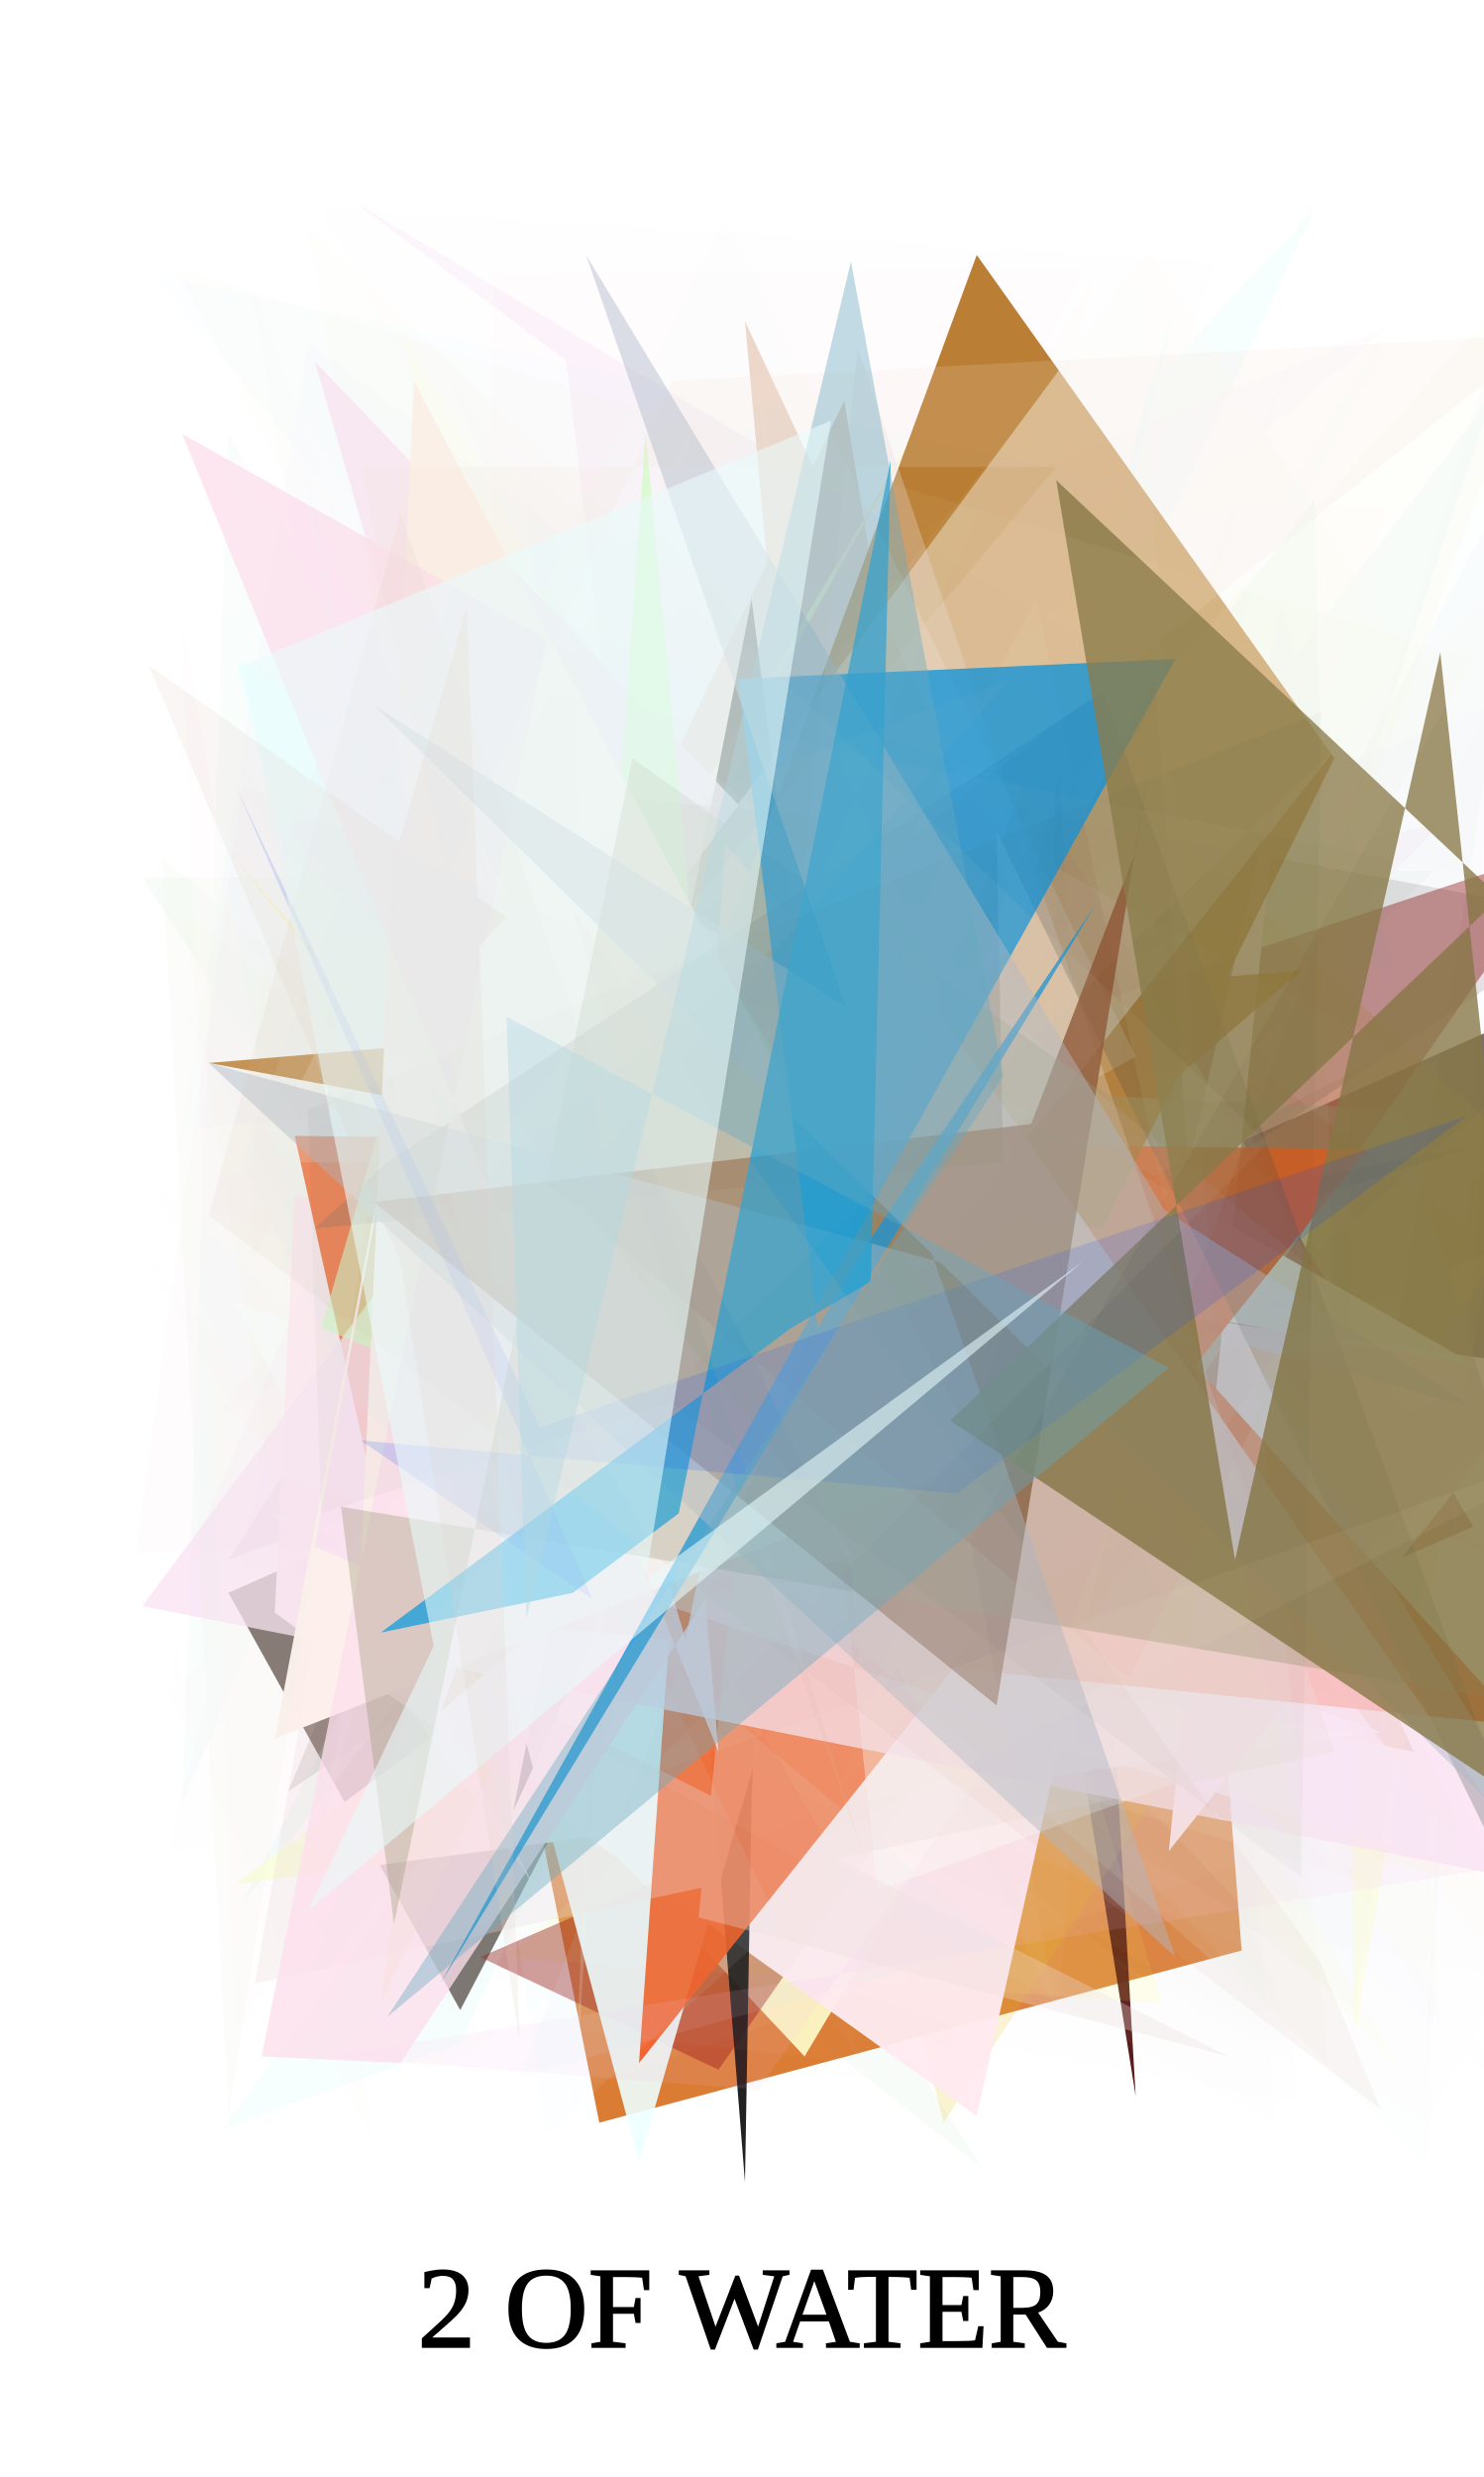
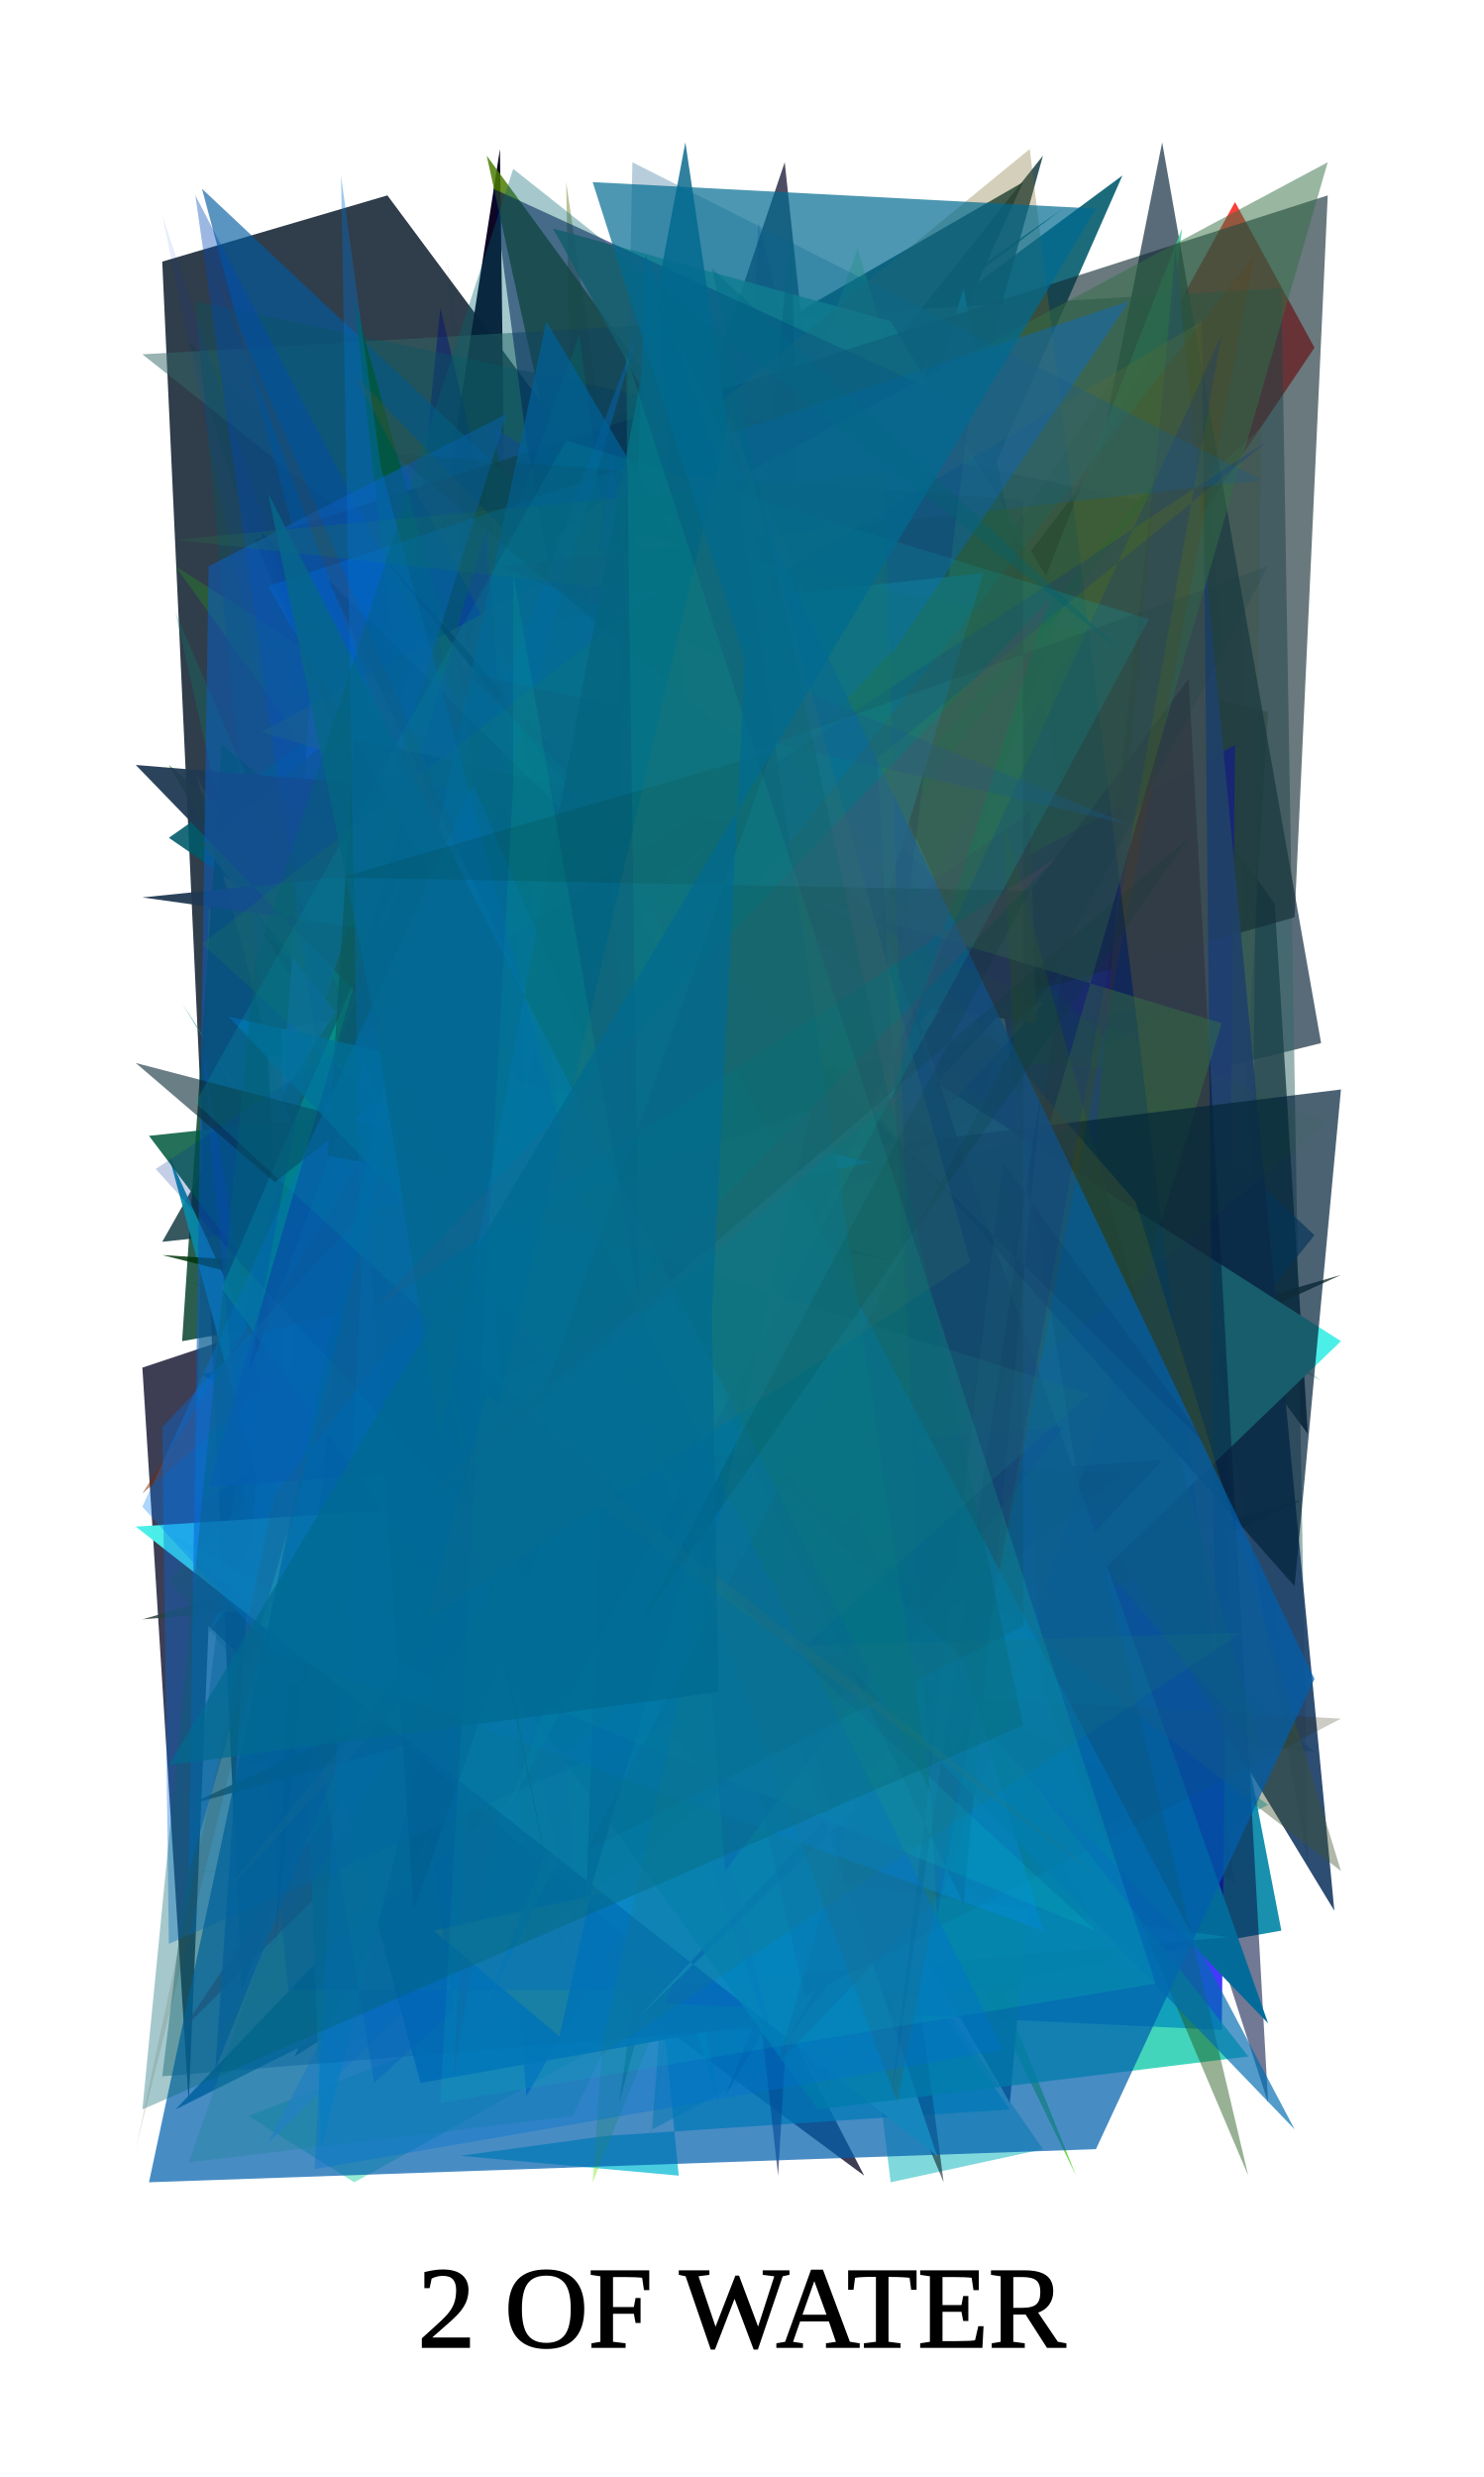
<svg xmlns="http://www.w3.org/2000/svg" width="896" height="1496" viewBox="0 -1400 896 1496" style="font-size:70;font-family:Poor Richard, Times New Roman;stroke:black;stroke-width:1;fill:none">
  <defs>
</defs>
-   <path d="M594,-750 L806,-954 L102,-570 L206,-1034 L470,-906 L526,-650 Z" stroke-width="0" fill="#e8f2f5" fill-opacity="0.035" />
-   <path d="M466,-1158 L506,-186 L778,-594 L866,-494 L302,-874 L182,-814 Z" stroke-width="0" fill="#ece1ff" fill-opacity="0.016" />
-   <path d="M734,-250 L118,-1254 L606,-822 L878,-1270 L322,-206 L742,-466 Z" stroke-width="0" fill="#f8fff5" fill-opacity="0.043" />
-   <path d="M474,-690 L626,-246 L538,-1062 L934,-202 L310,-314 L498,-718 Z" stroke-width="0" fill="#cabb94" fill-opacity="0.004" />
-   <path d="M170,-82 L462,-470 L206,-1014 L446,-910 L354,-934 L414,-250 Z" stroke-width="0" fill="#f8fef5" fill-opacity="0.055" />
-   <path d="M818,-186 L958,-1070 L930,-658 L314,-1118 L398,-506 L206,-670 Z" stroke-width="0" fill="#eef2f5" fill-opacity="0.161" />
-   <path d="M106,-946 L442,-438 L642,-1050 L134,-674 L226,-538 L214,-386 Z" stroke-width="0" fill="#23a25b" fill-opacity="0.0" />
-   <path d="M810,-734 L234,-234 L782,-130 L794,-950 L838,-1094 L206,-1070 Z" stroke-width="0" fill="#f9c9e1" fill-opacity="0.004" />
-   <path d="M574,-634 L202,-790 L870,-902 L658,-686 L534,-618 L962,-434 Z" stroke-width="0" fill="#e79fd3" fill-opacity="0.082" />
-   <path d="M434,-1018 L870,-302 L234,-678 L802,-282 L722,-606 L198,-526 Z" stroke-width="0" fill="#d6eee9" fill-opacity="0.067" />
-   <path d="M782,-730 L798,-746 L342,-982 L142,-998 L574,-426 L178,-226 Z" stroke-width="0" fill="#e6f7ea" fill-opacity="0.106" />
-   <path d="M678,-218 L138,-1138 L110,-310 L318,-806 L254,-814 L710,-406 Z" stroke-width="0" fill="#d6f7ed" fill-opacity="0.137" />
-   <path d="M410,-234 L594,-90 L86,-870 L866,-874 L242,-258 L582,-1014 Z" stroke-width="0" fill="#eaf7ea" fill-opacity="0.302" />
-   <path d="M510,-1158 L186,-478 L854,-342 L450,-1206 L522,-422 L606,-574 Z" stroke-width="0" fill="#af4908" fill-opacity="0.494" />
-   <path d="M166,-502 L582,-750 L318,-498 L382,-966 L538,-258 L94,-686 Z" stroke-width="0" fill="#b5eee0" fill-opacity="0.012" />
-   <path d="M502,-670 L830,-602 L246,-698 L362,-118 L750,-222 L722,-586 Z" stroke-width="0" fill="#d15b02" fill-opacity="0.8" />
-   <path d="M258,-1138 L754,-438 L270,-1174 L442,-762 L774,-198 L170,-634 Z" stroke-width="0" fill="#e2e7cb" fill-opacity="0.008" />
-   <path d="M122,-1010 L946,-1094 L250,-266 L386,-754 L518,-158 L190,-610 Z" stroke-width="0" fill="#ece8e8" fill-opacity="0.027" />
-   <path d="M638,-966 L634,-618 L450,-222 L314,-678 L582,-782 L686,-134 Z" stroke-width="0" fill="#480502" fill-opacity="0.925" />
-   <path d="M194,-1274 L534,-650 L734,-426 L106,-678 L606,-866 L734,-1242 Z" stroke-width="0" fill="#fde0fb" fill-opacity="0.031" />
-   <path d="M978,-1002 L150,-494 L478,-130 L902,-182 L242,-374 L298,-1106 Z" stroke-width="0" fill="#d9ba79" fill-opacity="0.0" />
-   <path d="M950,-342 L206,-90 L126,-878 L186,-1126 L82,-674 L650,-658 Z" stroke-width="0" fill="#f7faf7" fill-opacity="0.035" />
-   <path d="M378,-278 L498,-754 L102,-378 L226,-102 L154,-638 L142,-378 Z" stroke-width="0" fill="#fbe8eb" fill-opacity="0.024" />
-   <path d="M186,-722 L678,-750 L930,-190 L526,-646 L214,-446 L830,-262 Z" stroke-width="0" fill="#f7f9e6" fill-opacity="0.098" />
-   <path d="M290,-434 L226,-354 L110,-1026 L142,-170 L654,-1238 L298,-1234 Z" stroke-width="0" fill="#fffcfe" fill-opacity="0.498" />
-   <path d="M698,-990 L278,-186 L138,-438 L946,-798 L970,-590 L738,-386 Z" stroke-width="0" fill="#210900" fill-opacity="0.627" />
-   <path d="M598,-346 L486,-158 L182,-482 L562,-1154 L290,-698 L138,-886 Z" stroke-width="0" fill="#fbf7c5" fill-opacity="0.945" />
-   <path d="M846,-150 L522,-486 L954,-666 L874,-266 L438,-390 L242,-1202 Z" stroke-width="0" fill="#fefda6" fill-opacity="0.078" />
-   <path d="M182,-190 L410,-862 L130,-546 L422,-682 L602,-714 L394,-478 Z" stroke-width="0" fill="#efecd2" fill-opacity="0.016" />
-   <path d="M406,-894 L946,-310 L926,-1022 L554,-322 L254,-454 L134,-550 Z" stroke-width="0" fill="#fdcfcf" fill-opacity="0.031" />
-   <path d="M546,-702 L238,-1094 L458,-726 L194,-310 L110,-850 L702,-358 Z" stroke-width="0" fill="#f5fea1" fill-opacity="0.043" />
-   <path d="M902,-86 L450,-202 L222,-970 L406,-170 L366,-110 L510,-198 Z" stroke-width="0" fill="#66009f" fill-opacity="0.0" />
-   <path d="M226,-406 L146,-250 L794,-1098 L810,-402 L234,-330 L434,-894 Z" stroke-width="0" fill="#c0f1e3" fill-opacity="0.176" />
-   <path d="M942,-110 L702,-390 L450,-898 L226,-794 L150,-1234 L394,-582 Z" stroke-width="0" fill="#d1eafe" fill-opacity="0.008" />
-   <path d="M806,-1258 L458,-250 L246,-1126 L442,-910 L786,-674 L446,-286 Z" stroke-width="0" fill="#fcf2da" fill-opacity="0.055" />
-   <path d="M862,-90 L146,-834 L962,-714 L194,-458 L726,-614 L910,-1214 Z" stroke-width="0" fill="#e1fdf9" fill-opacity="0.047" />
-   <path d="M86,-294 L278,-510 L486,-90 L118,-1130 L826,-682 L726,-94 Z" stroke-width="0" fill="#9e18dd" fill-opacity="0.0" />
-   <path d="M662,-1238 L222,-414 L418,-1062 L838,-646 L870,-178 L526,-734 Z" stroke-width="0" fill="#fcfdcb" fill-opacity="0.043" />
-   <path d="M834,-354 L142,-262 L510,-538 L558,-850 L622,-366 L410,-502 Z" stroke-width="0" fill="#fafedd" fill-opacity="0.98" />
-   <path d="M222,-934 L622,-658 L594,-518 L718,-698 L394,-490 L578,-898 Z" stroke-width="0" fill="#240d03" fill-opacity="0.812" />
-   <path d="M166,-906 L842,-814 L774,-1034 L602,-266 L902,-1162 L474,-598 Z" stroke-width="0" fill="#d1f4fb" fill-opacity="0.114" />
-   <path d="M102,-282 L974,-330 L862,-118 L614,-258 L558,-902 L310,-1138 Z" stroke-width="0" fill="#f2d4fd" fill-opacity="0.027" />
-   <path d="M254,-466 L674,-1110 L94,-1234 L802,-358 L198,-1106 L318,-354 Z" stroke-width="0" fill="#8eebfb" fill-opacity="0.02" />
-   <path d="M702,-190 L522,-770 L814,-866 L818,-170 L918,-750 L306,-218 Z" stroke-width="0" fill="#ffff54" fill-opacity="0.11" />
-   <path d="M230,-190 L346,-1006 L570,-118 L734,-370 L934,-690 L610,-990 Z" stroke-width="0" fill="#e2bd05" fill-opacity="0.176" />
-   <path d="M434,-150 L950,-890 L310,-678 L626,-918 L890,-478 L290,-218 Z" stroke-width="0" fill="#900901" fill-opacity="0.435" />
-   <path d="M162,-610 L910,-374 L542,-914 L266,-494 L106,-798 L542,-154 Z" stroke-width="0" fill="#f7fded" fill-opacity="0.106" />
-   <path d="M426,-922 L590,-622 L138,-458 L450,-942 L962,-846 L174,-318 Z" stroke-width="0" fill="#24060b" fill-opacity="0.118" />
-   <path d="M418,-546 L814,-586 L674,-894 L806,-922 L214,-1278 L342,-1182 Z" stroke-width="0" fill="#e6b4dd" fill-opacity="0.122" />
-   <path d="M622,-1242 L362,-138 L554,-354 L846,-1190 L546,-586 L226,-582 Z" stroke-width="0" fill="#7de299" fill-opacity="0.0" />
-   <path d="M886,-658 L186,-1194 L110,-718 L326,-738 L910,-978 L858,-86 Z" stroke-width="0" fill="#dfe1ff" fill-opacity="0.059" />
-   <path d="M706,-518 L894,-270 L166,-486 L322,-262 L142,-614 L810,-374 Z" stroke-width="0" fill="#f9fffe" fill-opacity="0.698" />
-   <path d="M178,-678 L938,-574 L706,-282 L774,-946 L590,-122 L166,-426 Z" stroke-width="0" fill="#feeaf0" fill-opacity="0.953" />
-   <path d="M506,-498 L462,-494 L494,-366 L838,-346 L978,-102 L314,-242 Z" stroke-width="0" fill="#76c115" fill-opacity="0.0" />
-   <path d="M242,-1066 L506,-354 L930,-1142 L834,-534 L450,-418 L258,-726 Z" stroke-width="0" fill="#cde7e3" fill-opacity="0.067" />
-   <path d="M842,-350 L670,-782 L398,-1078 L190,-278 L318,-938 L114,-458 Z" stroke-width="0" fill="#fbd6f4" fill-opacity="0.141" />
-   <path d="M562,-642 L694,-1166 L794,-1274 L278,-166 L134,-114 L382,-450 Z" stroke-width="0" fill="#b6f8fc" fill-opacity="0.11" />
-   <path d="M218,-1090 L262,-274 L638,-158 L686,-878 L186,-790 L178,-962 Z" stroke-width="0" fill="#edf9e2" fill-opacity="0.027" />
-   <path d="M450,-82 L454,-314 L478,-850 L454,-1038 L310,-306 L414,-534 Z" stroke-width="0" fill="#000000" fill-opacity="0.871" />
-   <path d="M386,-94 L714,-1230 L614,-826 L238,-694 L894,-574 L142,-1002 Z" stroke-width="0" fill="#eeffff" fill-opacity="0.894" />
-   <path d="M554,-834 L774,-638 L314,-846 L178,-938 L838,-1202 L214,-670 Z" stroke-width="0" fill="#f7d3fd" fill-opacity="0.043" />
-   <path d="M242,-426 L918,-358 L438,-890 L386,-154 L826,-706 L178,-714 Z" stroke-width="0" fill="#f14600" fill-opacity="0.894" />
-   <path d="M666,-658 L806,-942 L590,-1246 L266,-366 L786,-814 L126,-758 Z" stroke-width="0" fill="#a85f00" fill-opacity="0.796" />
-   <path d="M550,-934 L466,-438 L170,-450 L770,-118 L686,-1234 L454,-938 Z" stroke-width="0" fill="#f2f6fe" fill-opacity="0.043" />
-   <path d="M166,-490 L782,-154 L570,-866 L286,-682 L310,-586 L274,-178 Z" stroke-width="0" fill="#b8e0dc" fill-opacity="0.016" />
-   <path d="M250,-1082 L170,-886 L966,-282 L198,-158 L458,-138 L802,-626 Z" stroke-width="0" fill="#fbbbf2" fill-opacity="0.118" />
-   <path d="M558,-306 L802,-122 L94,-202 L946,-590 L130,-606 L862,-178 Z" stroke-width="0" fill="#f6efe9" fill-opacity="0.027" />
-   <path d="M366,-582 L686,-762 L438,-1270 L158,-698 L382,-698 L346,-106 Z" stroke-width="0" fill="#f9fcf8" fill-opacity="0.176" />
-   <path d="M498,-558 L530,-258 L718,-326 L150,-514 L694,-1250 L850,-1002 Z" stroke-width="0" fill="#fefcf8" fill-opacity="0.396" />
-   <path d="M934,-262 L510,-870 L414,-410 L190,-1182 L446,-914 L86,-430 Z" stroke-width="0" fill="#fae1f3" fill-opacity="0.749" />
-   <path d="M154,-202 L194,-434 L742,-158 L422,-242 L518,-1190 L806,-342 Z" stroke-width="0" fill="#ecdddd" fill-opacity="0.314" />
-   <path d="M450,-494 L390,-1138 L346,-522 L562,-614 L314,-1010 L194,-598 Z" stroke-width="0" fill="#cafebd" fill-opacity="0.631" />
-   <path d="M594,-518 L250,-1170 L218,-454 L190,-466 L286,-986 L166,-350 Z" stroke-width="0" fill="#fdf0ec" fill-opacity="0.996" />
-   <path d="M666,-982 L234,-698 L190,-658 L606,-698 L602,-898 L970,-146 Z" stroke-width="0" fill="#2a3437" fill-opacity="0.231" />
-   <path d="M634,-878 L842,-766 L698,-690 L146,-926 L82,-462 L210,-466 Z" stroke-width="0" fill="#f5dae7" fill-opacity="0.071" />
-   <path d="M914,-1002 L522,-366 L294,-138 L254,-830 L518,-710 L458,-310 Z" stroke-width="0" fill="#ec7061" fill-opacity="0.0" />
-   <path d="M310,-450 L662,-946 L954,-1270 L642,-406 L786,-286 L626,-1038 Z" stroke-width="0" fill="#f2f9b6" fill-opacity="0.067" />
-   <path d="M638,-1118 L258,-662 L934,-1198 L406,-1170 L270,-870 L218,-1118 Z" stroke-width="0" fill="#f3dfd7" fill-opacity="0.161" />
-   <path d="M426,-434 L242,-154 L158,-158 L330,-1014 L110,-1138 L434,-342 Z" stroke-width="0" fill="#fcdfeb" fill-opacity="0.776" />
-   <path d="M602,-370 L226,-674 L630,-722 L614,-698 L686,-886 L694,-938 Z" stroke-width="0" fill="#884b2d" fill-opacity="0.792" />
-   <path d="M222,-666 L138,-122 L98,-882 L682,-386 L762,-550 L802,-154 Z" stroke-width="0" fill="#ecf7e4" fill-opacity="0.149" />
-   <path d="M962,-294 L974,-242 L282,-726 L318,-82 L282,-826 L250,-554 Z" stroke-width="0" fill="#061d33" fill-opacity="0.0" />
-   <path d="M670,-738 L382,-942 L238,-238 L206,-490 L954,-366 L846,-730 Z" stroke-width="0" fill="#92926d" fill-opacity="0.325" />
-   <path d="M314,-146 L618,-926 L274,-1046 L146,-698 L218,-550 L606,-226 Z" stroke-width="0" fill="#d4ecfc" fill-opacity="0.094" />
-   <path d="M518,-458 L142,-942 L470,-238 L330,-110 L182,-1134 L322,-434 Z" stroke-width="0" fill="#e1f4fe" fill-opacity="0.075" />
-   <path d="M266,-202 L710,-1002 L446,-990 L494,-598 L522,-646 L662,-854 Z" stroke-width="0" fill="#008edc" fill-opacity="0.757" />
-   <path d="M950,-262 L226,-974 L890,-550 L126,-758 L710,-218 L354,-1246 Z" stroke-width="0" fill="#adb9c7" fill-opacity="0.451" />
-   <path d="M410,-486 L346,-438 L230,-414 L478,-598 L526,-626 L538,-1122 Z" stroke-width="0" fill="#0a99db" fill-opacity="0.737" />
-   <path d="M858,-714 L506,-318 L630,-662 L470,-1026 L598,-1106 L182,-146 Z" stroke-width="0" fill="#d8fcf8" fill-opacity="0.012" />
-   <path d="M946,-294 L870,-1006 L746,-458 L638,-1110 L906,-858 L574,-542 Z" stroke-width="0" fill="#867745" fill-opacity="0.784" />
-   <path d="M346,-598 L898,-710 L194,-486 L186,-730 L798,-970 L786,-266 Z" stroke-width="0" fill="#1f230e" fill-opacity="0.031" />
-   <path d="M126,-666 L834,-126 L798,-214 L346,-850 L522,-278 L242,-1090 Z" stroke-width="0" fill="#d3b8a2" fill-opacity="0.102" />
-   <path d="M142,-926 L326,-538 L886,-726 L578,-498 L218,-530 L358,-434 Z" stroke-width="0" fill="#014cfa" fill-opacity="0.157" />
-   <path d="M638,-186 L454,-582 L106,-1238 L890,-1002 L522,-358 L458,-1170 Z" stroke-width="0" fill="#edeac8" fill-opacity="0.047" />
-   <path d="M82,-650 L326,-346 L206,-1006 L978,-854 L950,-1086 L230,-394 Z" stroke-width="0" fill="#f0dbd1" fill-opacity="0.027" />
-   <path d="M766,-710 L186,-1262 L294,-638 L498,-290 L978,-534 L386,-326 Z" stroke-width="0" fill="#f1f4d2" fill-opacity="0.051" />
-   <path d="M318,-422 L514,-1242 L606,-750 L234,-182 L706,-574 L306,-786 Z" stroke-width="0" fill="#66a9be" fill-opacity="0.4" />
-   <path d="M346,-966 L434,-1174 L150,-634 L158,-818 L610,-990 L362,-702 Z" stroke-width="0" fill="#e2bfb8" fill-opacity="0.027" />
-   <path d="M654,-638 L186,-246 L262,-406 L146,-998 L502,-1146 L390,-446 Z" stroke-width="0" fill="#e9fbfb" fill-opacity="0.576" />
-   <path d="M90,-998 L242,-638 L314,-166 L282,-1034 L194,-726 L306,-846 Z" stroke-width="0" fill="#e1d0c3" fill-opacity="0.184" />
+   <path d="M574,-586 L678,-658 L114,-1194 L322,-526 L114,-626 L326,-570 Z" stroke-width="0" fill="#3dec34" fill-opacity="0.275" />
+   <path d="M98,-1242 L234,-1282 L790,-534 L770,-854 L534,-1190 L146,-198 Z" stroke-width="0" fill="#001120" fill-opacity="0.812" />
+   <path d="M150,-122 L214,-82 L582,-286 L138,-494 L550,-318 L502,-258 Z" stroke-width="0" fill="#02ce95" fill-opacity="0.42" />
+   <path d="M498,-534 L502,-134 L118,-934 L198,-634 L498,-138 L338,-782 Z" stroke-width="0" fill="#fdc761" fill-opacity="0.894" />
+   <path d="M178,-510 L506,-1118 L234,-158 L434,-894 L214,-866 L510,-326 Z" stroke-width="0" fill="#723611" fill-opacity="0.031" />
+   <path d="M438,-814 L458,-1266 L610,-662 L266,-986 L694,-534 L594,-634 Z" stroke-width="0" fill="#bc85db" fill-opacity="0.569" />
+   <path d="M650,-526 L478,-642 L390,-94 L502,-834 L226,-746 L226,-594 Z" stroke-width="0" fill="#d0db00" fill-opacity="0.678" />
+   <path d="M618,-1290 L298,-582 L338,-398 L274,-290 L474,-278 L306,-1110 Z" stroke-width="0" fill="#03373d" fill-opacity="0.855" />
+   <path d="M766,-310 L222,-690 L630,-102 L538,-82 L446,-834 L394,-114 Z" stroke-width="0" fill="#00b1ba" fill-opacity="0.502" />
+   <path d="M678,-1294 L186,-930 L642,-1274 L102,-894 L694,-486 L178,-158 Z" stroke-width="0" fill="#00596b" fill-opacity="0.89" />
+   <path d="M590,-482 L770,-498 L394,-1194 L362,-910 L694,-894 L426,-474 Z" stroke-width="0" fill="#a3ec71" fill-opacity="0.004" />
+   <path d="M486,-914 L374,-130 L442,-382 L794,-342 L102,-938 L538,-182 Z" stroke-width="0" fill="#187304" fill-opacity="0.733" />
+   <path d="M522,-86 L242,-626 L86,-574 L114,-130 L126,-418 L306,-246 Z" stroke-width="0" fill="#00001f" fill-opacity="0.761" />
+   <path d="M618,-478 L662,-658 L386,-778 L526,-394 L650,-86 L250,-906 Z" stroke-width="0" fill="#34cb04" fill-opacity="0.698" />
+   <path d="M106,-1058 L550,-774 L118,-490 L126,-850 L562,-1106 L578,-398 Z" stroke-width="0" fill="#287f2a" fill-opacity="0.455" />
+   <path d="M346,-742 L410,-86 L278,-98 L366,-110 L610,-126 L150,-778 Z" stroke-width="0" fill="#00b8d4" fill-opacity="0.718" />
+   <path d="M678,-622 L646,-690 L106,-126 L434,-290 L110,-794 L438,-262 Z" stroke-width="0" fill="#1e7a8a" fill-opacity="0.98" />
+   <path d="M622,-282 L750,-770 L378,-362 L358,-82 L434,-270 L114,-270 Z" stroke-width="0" fill="#67e310" fill-opacity="0.38" />
+   <path d="M190,-402 L578,-806 L274,-1070 L434,-130 L310,-526 L410,-214 Z" stroke-width="0" fill="#00c9be" fill-opacity="0.816" />
+   <path d="M122,-570 L630,-682 L110,-590 L134,-950 L538,-622 L470,-342 Z" stroke-width="0" fill="#003e29" fill-opacity="0.831" />
+   <path d="M498,-446 L730,-1130 L774,-386 L518,-1250 L114,-94 L346,-122 Z" stroke-width="0" fill="#61e55e" fill-opacity="0.345" />
+   <path d="M306,-874 L310,-694 L302,-1310 L150,-334 L586,-370 L478,-654 Z" stroke-width="0" fill="#09001e" fill-opacity="0.976" />
+   <path d="M258,-642 L670,-346 L274,-262 L750,-1030 L750,-546 L458,-1170 Z" stroke-width="0" fill="#e4efe7" fill-opacity="0.357" />
+   <path d="M630,-1306 L522,-1170 L542,-698 L98,-650 L150,-742 L358,-322 Z" stroke-width="0" fill="#073038" fill-opacity="0.804" />
+   <path d="M634,-398 L298,-594 L422,-370 L298,-1142 L590,-962 L574,-954 Z" stroke-width="0" fill="#150cf0" fill-opacity="0.812" />
+   <path d="M342,-1290 L346,-1074 L766,-970 L730,-366 L606,-494 L506,-166 Z" stroke-width="0" fill="#9ba565" fill-opacity="0.671" />
+   <path d="M510,-1214 L518,-482 L318,-134 L274,-710 L390,-750 L126,-414 Z" stroke-width="0" fill="#1884d0" fill-opacity="0.875" />
+   <path d="M674,-734 L110,-174 L794,-1190 L746,-1278 L338,-538 L746,-262 Z" stroke-width="0" fill="#f90800" fill-opacity="0.776" />
+   <path d="M254,-258 L742,-718 L422,-394 L690,-1198 L386,-738 L102,-446 Z" stroke-width="0" fill="#13581e" fill-opacity="0.227" />
+   <path d="M294,-1306 L694,-758 L758,-846 L638,-718 L270,-714 L542,-178 Z" stroke-width="0" fill="#4b7c03" fill-opacity="0.843" />
+   <path d="M762,-1142 L754,-494 L390,-1006 L182,-562 L594,-294 L338,-754 Z" stroke-width="0" fill="#f8db78" fill-opacity="0.443" />
+   <path d="M194,-150 L506,-390 L658,-770 L390,-1050 L606,-730 L162,-762 Z" stroke-width="0" fill="#82b9ba" fill-opacity="0.435" />
+   <path d="M614,-542 L162,-106 L610,-974 L682,-646 L458,-514 L502,-646 Z" stroke-width="0" fill="#78d4f7" fill-opacity="0.722" />
+   <path d="M538,-494 L678,-822 L262,-862 L442,-682 L798,-770 L702,-1314 Z" stroke-width="0" fill="#062137" fill-opacity="0.667" />
+   <path d="M774,-234 L254,-142 L102,-702 L270,-334 L426,-694 L582,-1226 Z" stroke-width="0" fill="#0989a8" fill-opacity="0.933" />
+   <path d="M274,-146 L426,-1038 L86,-498 L502,-858 L278,-298 L310,-850 Z" stroke-width="0" fill="#7f2802" fill-opacity="0.506" />
+   <path d="M442,-278 L158,-1078 L346,-922 L474,-1302 L538,-706 L630,-850 Z" stroke-width="0" fill="#000022" fill-opacity="0.698" />
+   <path d="M238,-710 L158,-838 L374,-622 L550,-1046 L282,-798 L266,-350 Z" stroke-width="0" fill="#181c08" fill-opacity="0.737" />
+   <path d="M402,-682 L422,-1006 L194,-102 L170,-778 L718,-886 L446,-654 Z" stroke-width="0" fill="#35ecdb" fill-opacity="0.784" />
+   <path d="M562,-1190 L354,-434 L566,-570 L714,-334 L262,-234 L338,-170 Z" stroke-width="0" fill="#fdfc01" fill-opacity="0.957" />
+   <path d="M790,-274 L710,-722 L298,-458 L586,-790 L86,-1186 L774,-1226 Z" stroke-width="0" fill="#336866" fill-opacity="0.502" />
+   <path d="M474,-618 L370,-306 L686,-1150 L322,-674 L322,-586 L98,-642 Z" stroke-width="0" fill="#00350b" fill-opacity="0.851" />
+   <path d="M522,-550 L410,-998 L194,-926 L482,-1026 L130,-150 L190,-1018 Z" stroke-width="0" fill="#3378f8" fill-opacity="0.843" />
+   <path d="M650,-694 L334,-1262 L538,-1206 L682,-970 L294,-190 L714,-1262 Z" stroke-width="0" fill="#3fce93" fill-opacity="0.82" />
+   <path d="M126,-466 L438,-494 L266,-1214 L166,-222 L174,-382 L702,-458 Z" stroke-width="0" fill="#000f78" fill-opacity="0.447" />
+   <path d="M178,-646 L254,-962 L506,-470 L402,-190 L738,-174 L746,-950 Z" stroke-width="0" fill="#1d0efe" fill-opacity="0.82" />
+   <path d="M534,-682 L506,-426 L458,-430 L306,-646 L242,-934 L466,-938 Z" stroke-width="0" fill="#53f859" fill-opacity="0.792" />
+   <path d="M114,-310 L786,-494 L318,-274 L666,-470 L86,-422 L810,-630 Z" stroke-width="0" fill="#2c423c" fill-opacity="0.867" />
+   <path d="M402,-454 L546,-250 L578,-654 L438,-862 L478,-1262 L486,-910 Z" stroke-width="0" fill="#06583c" fill-opacity="0.459" />
+   <path d="M794,-654 L598,-410 L438,-134 L686,-754 L258,-778 L122,-1286 Z" stroke-width="0" fill="#005a9f" fill-opacity="0.647" />
+   <path d="M626,-470 L490,-178 L98,-146 L166,-702 L118,-1218 L706,-1094 Z" stroke-width="0" fill="#095665" fill-opacity="0.404" />
+   <path d="M374,-342 L474,-450 L122,-890 L434,-1146 L170,-738 L270,-458 Z" stroke-width="0" fill="#1e553c" fill-opacity="0.78" />
+   <path d="M802,-1282 L782,-846 L598,-794 L426,-1178 L570,-82 L154,-1074 Z" stroke-width="0" fill="#132c34" fill-opacity="0.635" />
+   <path d="M426,-750 L738,-1158 L282,-610 L214,-1218 L510,-158 L90,-714 Z" stroke-width="0" fill="#00583c" fill-opacity="0.855" />
+   <path d="M610,-130 L710,-1250 L806,-246 L418,-886 L210,-594 L410,-474 Z" stroke-width="0" fill="#1f4169" fill-opacity="0.937" />
+   <path d="M586,-1154 L486,-358 L470,-86 L414,-590 L318,-1134 L298,-1286 Z" stroke-width="0" fill="#020a50" fill-opacity="0.584" />
+   <path d="M122,-770 L174,-198 L682,-198 L118,-1282 L274,-186 L226,-142 Z" stroke-width="0" fill="#004ab4" fill-opacity="0.388" />
+   <path d="M106,-1030 L134,-906 L798,-566 L278,-998 L350,-1198 L482,-162 Z" stroke-width="0" fill="#008a77" fill-opacity="0.251" />
+   <path d="M702,-518 L82,-478 L566,-98 L290,-922 L810,-590 L386,-182 Z" stroke-width="0" fill="#4beee7" fill-opacity="0.992" />
+   <path d="M630,-794 L130,-250 L578,-810 L346,-914 L418,-802 L266,-810 Z" stroke-width="0" fill="#828d7c" fill-opacity="0.502" />
+   <path d="M402,-566 L606,-790 L686,-286 L418,-1210 L766,-130 L718,-990 Z" stroke-width="0" fill="#091847" fill-opacity="0.576" />
+   <path d="M726,-1206 L182,-882 L522,-786 L334,-1074 L622,-1310 L734,-398 Z" stroke-width="0" fill="#796927" fill-opacity="0.318" />
+   <path d="M470,-1022 L298,-1002 L134,-622 L494,-126 L754,-158 L358,-662 Z" stroke-width="0" fill="#00c6a4" fill-opacity="0.737" />
+   <path d="M622,-910 L626,-782 L86,-858 L518,-902 L82,-938 L322,-690 Z" stroke-width="0" fill="#1f3951" fill-opacity="0.941" />
+   <path d="M766,-178 L202,-762 L302,-1022 L594,-1054 L354,-250 L390,-1246 Z" stroke-width="0" fill="#036c9a" fill-opacity="0.996" />
+   <path d="M606,-906 L762,-342 L218,-982 L614,-678 L754,-86 L630,-378 Z" stroke-width="0" fill="#205519" fill-opacity="0.459" />
+   <path d="M642,-538 L126,-502 L294,-1082 L318,-738 L370,-1130 L438,-270 Z" stroke-width="0" fill="#1a0ab0" fill-opacity="0.635" />
+   <path d="M474,-166 L594,-374 L810,-362 L486,-194 L298,-1030 L586,-318 Z" stroke-width="0" fill="#30290d" fill-opacity="0.243" />
+   <path d="M158,-958 L802,-1302 L470,-154 L570,-258 L662,-534 L738,-782 Z" stroke-width="0" fill="#346e45" fill-opacity="0.502" />
+   <path d="M118,-490 L238,-526 L162,-962 L98,-1270 L470,-154 L258,-1042 Z" stroke-width="0" fill="#0038e7" fill-opacity="0.09" />
+   <path d="M226,-1070 L782,-442 L810,-742 L222,-670 L250,-246 L442,-802 Z" stroke-width="0" fill="#03233b" fill-opacity="0.714" />
+   <path d="M246,-702 L350,-218 L318,-698 L602,-546 L642,-814 L178,-278 Z" stroke-width="0" fill="#087e9a" fill-opacity="0.098" />
+   <path d="M566,-458 L598,-446 L214,-1174 L610,-762 L686,-674 L810,-270 Z" stroke-width="0" fill="#40542e" fill-opacity="0.412" />
+   <path d="M306,-1150 L126,-1058 L114,-270 L386,-1202 L150,-570 L186,-762 Z" stroke-width="0" fill="#0c5cbc" fill-opacity="0.576" />
+   <path d="M214,-954 L198,-702 L542,-638 L82,-758 L166,-686 L442,-902 Z" stroke-width="0" fill="#0c2c39" fill-opacity="0.612" />
+   <path d="M102,-474 L362,-330 L478,-414 L510,-262 L742,-230 L410,-202 Z" stroke-width="0" fill="#19d2ee" fill-opacity="0.161" />
+   <path d="M542,-1010 L98,-538 L102,-226 L522,-410 L162,-1046 L682,-1218 Z" stroke-width="0" fill="#006cdf" fill-opacity="0.373" />
+   <path d="M410,-1046 L646,-718 L154,-594 L426,-1042 L282,-818 L430,-370 Z" stroke-width="0" fill="#5c3129" fill-opacity="0.098" />
+   <path d="M406,-1078 L330,-1206 L90,-82 L662,-102 L794,-386 L398,-1218 Z" stroke-width="0" fill="#005fad" fill-opacity="0.718" />
+   <path d="M766,-1134 L530,-942 L566,-242 L738,-1198 L370,-390 L94,-694 Z" stroke-width="0" fill="#00329a" fill-opacity="0.231" />
+   <path d="M458,-1090 L502,-1030 L106,-1074 L534,-1114 L554,-438 L122,-830 Z" stroke-width="0" fill="#238b46" fill-opacity="0.184" />
+   <path d="M278,-890 L82,-102 L166,-498 L758,-1246 L542,-130 L126,-1246 Z" stroke-width="0" fill="#703e00" fill-opacity="0.141" />
+   <path d="M582,-398 L466,-506 L286,-926 L86,-490 L166,-402 L630,-234 Z" stroke-width="0" fill="#007ef7" fill-opacity="0.322" />
+   <path d="M538,-130 L606,-698 L730,-526 L198,-1050 L582,-250 L630,-750 Z" stroke-width="0" fill="#002e66" fill-opacity="0.157" />
+   <path d="M382,-1078 L642,-714 L438,-878 L802,-722 L126,-162 L654,-1018 Z" stroke-width="0" fill="#25760b" fill-opacity="0.043" />
+   <path d="M526,-698 L138,-786 L366,-546 L782,-114 L366,-902 L386,-670 Z" stroke-width="0" fill="#006cb1" fill-opacity="0.678" />
+   <path d="M118,-734 L342,-1134 L694,-1026 L306,-306 L330,-370 L662,-234 Z" stroke-width="0" fill="#00c0cc" fill-opacity="0.169" />
+   <path d="M766,-1058 L454,-946 L238,-1126 L618,-1098 L618,-418 L354,-282 Z" stroke-width="0" fill="#184044" fill-opacity="0.165" />
+   <path d="M302,-1058 L682,-902 L282,-994 L374,-902 L382,-1302 L762,-1110 Z" stroke-width="0" fill="#1a5e8a" fill-opacity="0.306" />
+   <path d="M722,-798 L238,-530 L678,-510 L318,-226 L270,-1246 L338,-722 Z" stroke-width="0" fill="#0d4967" fill-opacity="0.047" />
+   <path d="M346,-194 L214,-862 L266,-530 L414,-1314 L562,-318 L162,-1102 Z" stroke-width="0" fill="#06678a" fill-opacity="0.831" />
+   <path d="M634,-1038 L534,-726 L546,-742 L250,-486 L638,-882 L226,-610 Z" stroke-width="0" fill="#724065" fill-opacity="0.204" />
+   <path d="M386,-614 L310,-1054 L310,-926 L266,-130 L698,-202 L378,-1186 Z" stroke-width="0" fill="#14f1b3" fill-opacity="0.137" />
+   <path d="M606,-162 L190,-90 L218,-626 L206,-1294 L230,-1118 L350,-678 Z" stroke-width="0" fill="#0171ce" fill-opacity="0.373" />
+   <path d="M110,-626 L502,-262 L126,-982 L362,-418 L594,-254 L698,-314 Z" stroke-width="0" fill="#328b40" fill-opacity="0.004" />
+   <path d="M430,-1238 L678,-1006 L310,-1298 L154,-818 L86,-126 L618,-358 Z" stroke-width="0" fill="#006370" fill-opacity="0.353" />
+   <path d="M330,-562 L718,-894 L386,-418 L622,-862 L206,-870 L466,-946 Z" stroke-width="0" fill="#063b2f" fill-opacity="0.161" />
+   <path d="M294,-558 L670,-262 L298,-538 L442,-1154 L586,-638 L258,-422 Z" stroke-width="0" fill="#3d7967" fill-opacity="0.188" />
+   <path d="M362,-158 L750,-414 L486,-406 L658,-558 L318,-666 L490,-730 Z" stroke-width="0" fill="#187781" fill-opacity="0.22" />
+   <path d="M430,-606 L450,-1002 L358,-1290 L662,-1274 L102,-334 L434,-378 Z" stroke-width="0" fill="#006b91" fill-opacity="0.698" />
  <text x="448.0" y="0" font-size="70.0" fill="black" text-anchor="middle" transform="translate(0,17.5)">2 OF WATER</text>
</svg>
